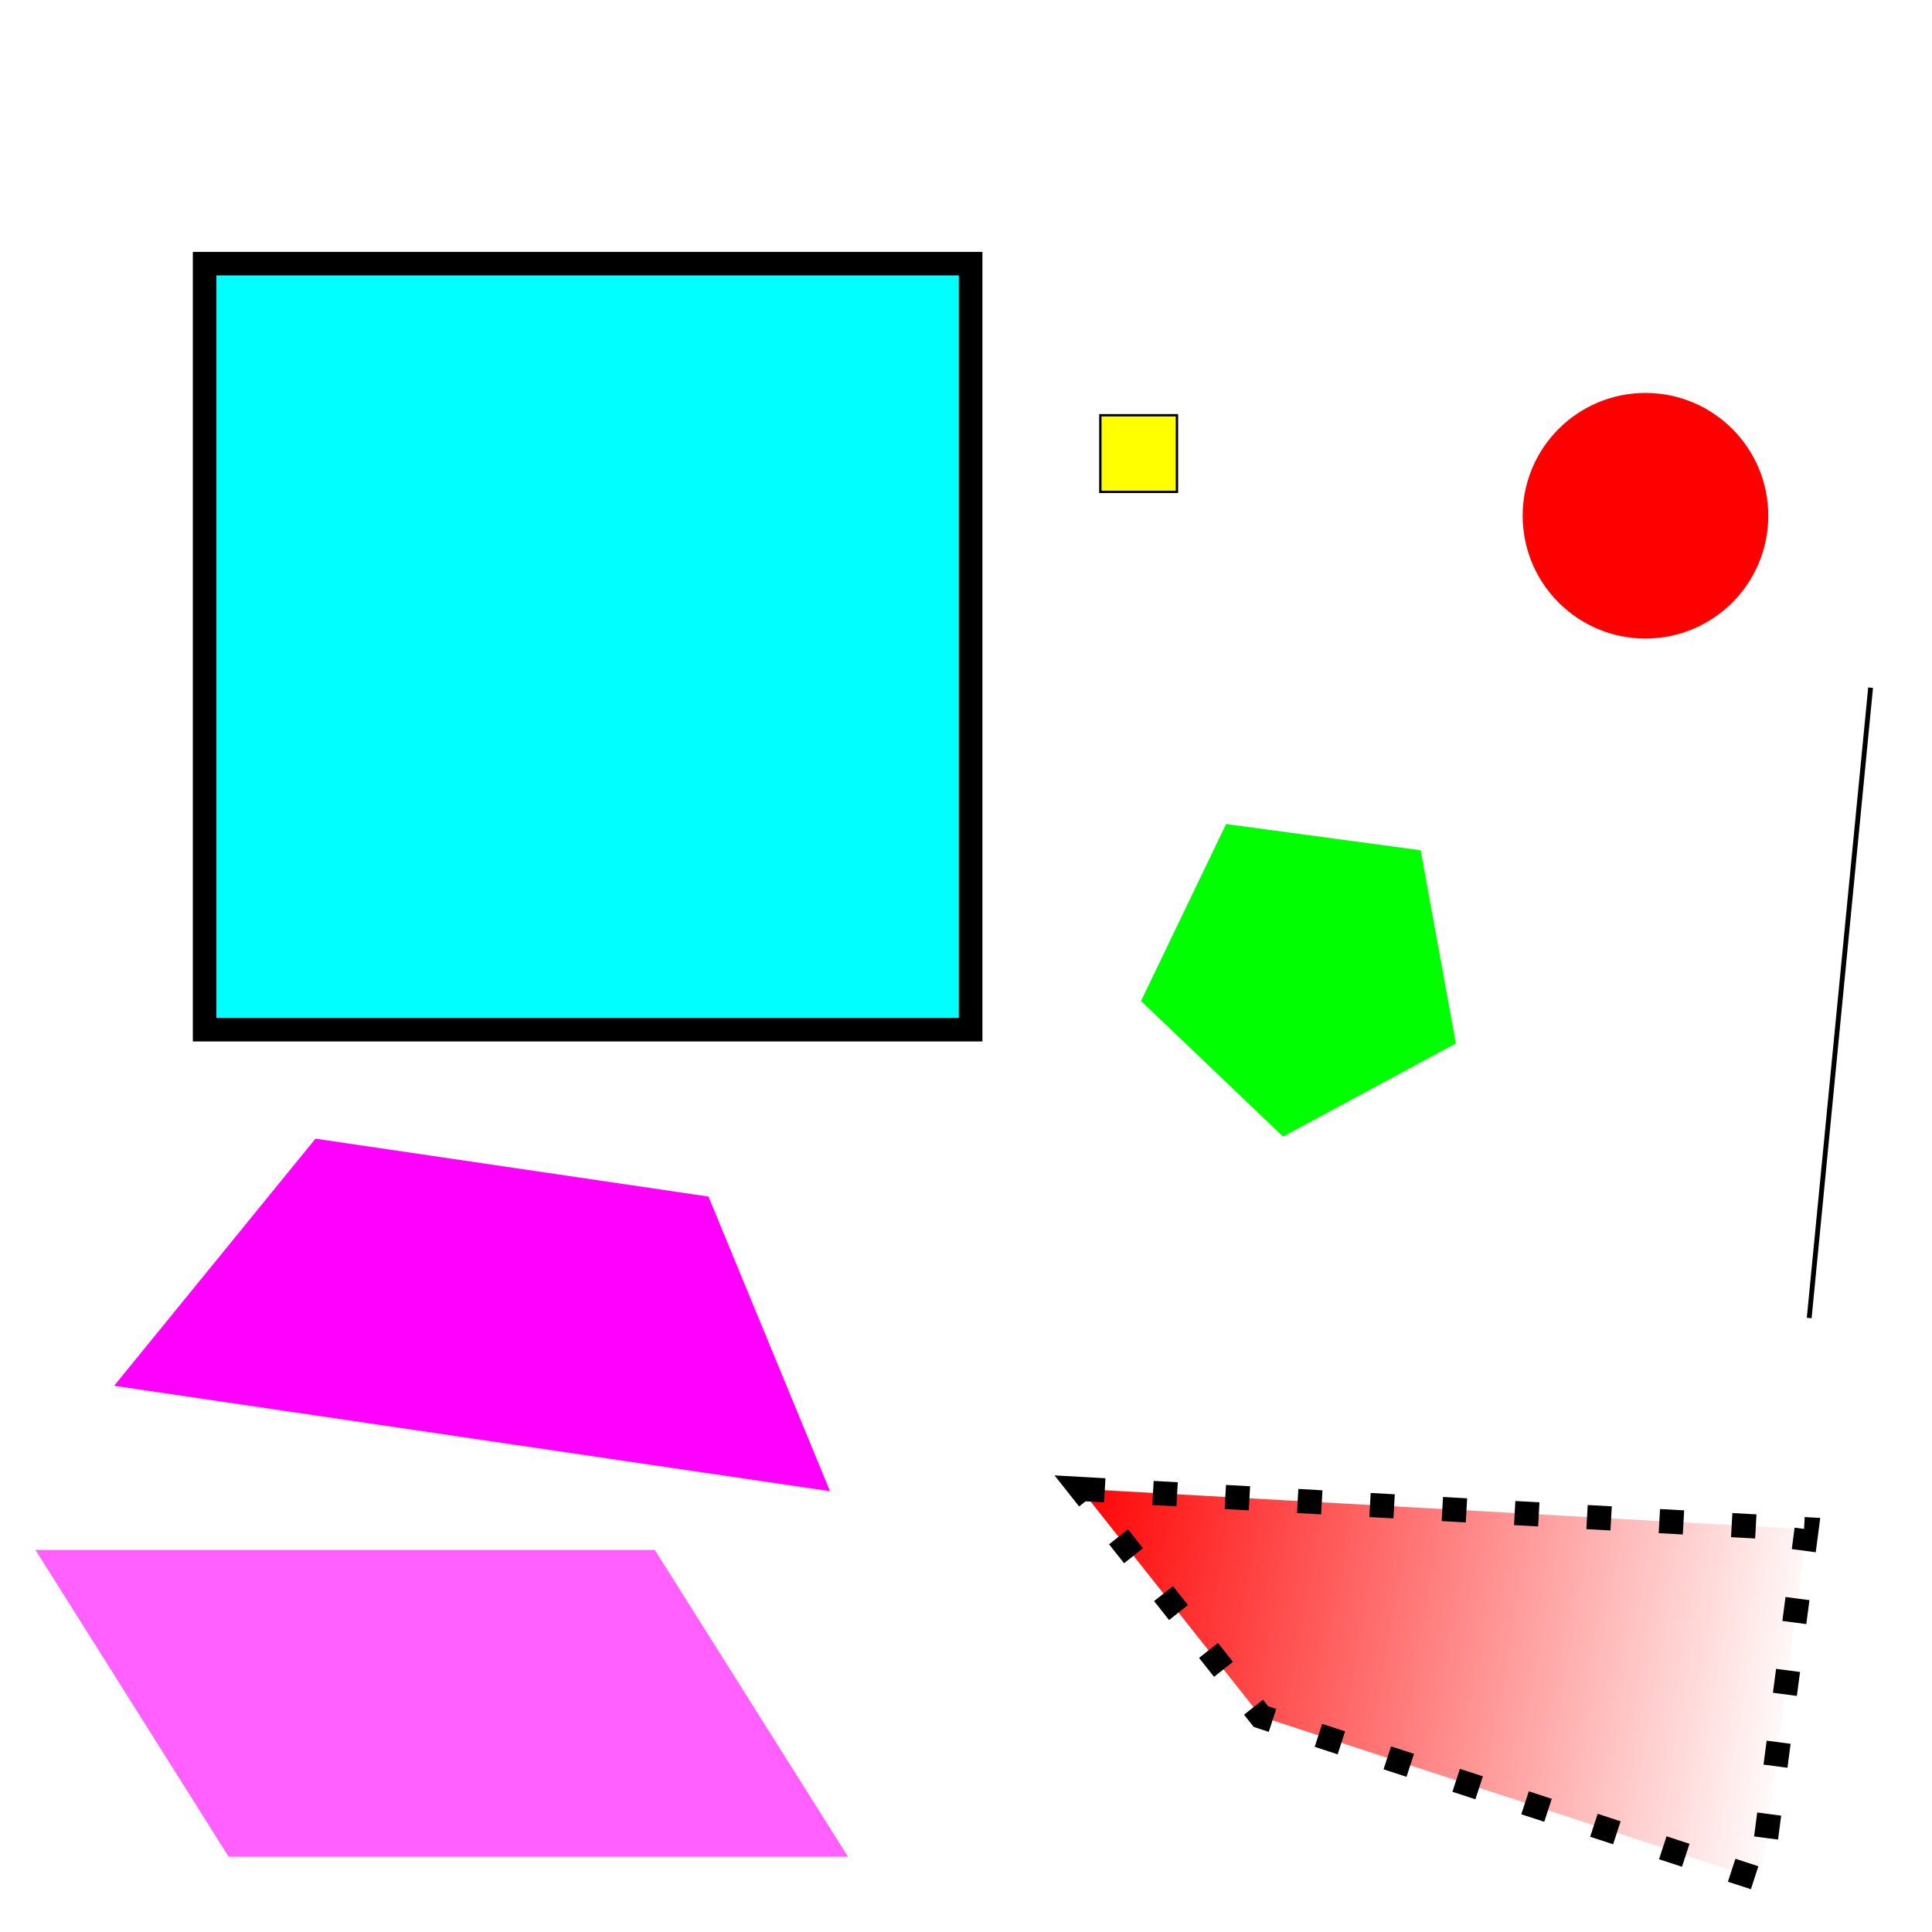
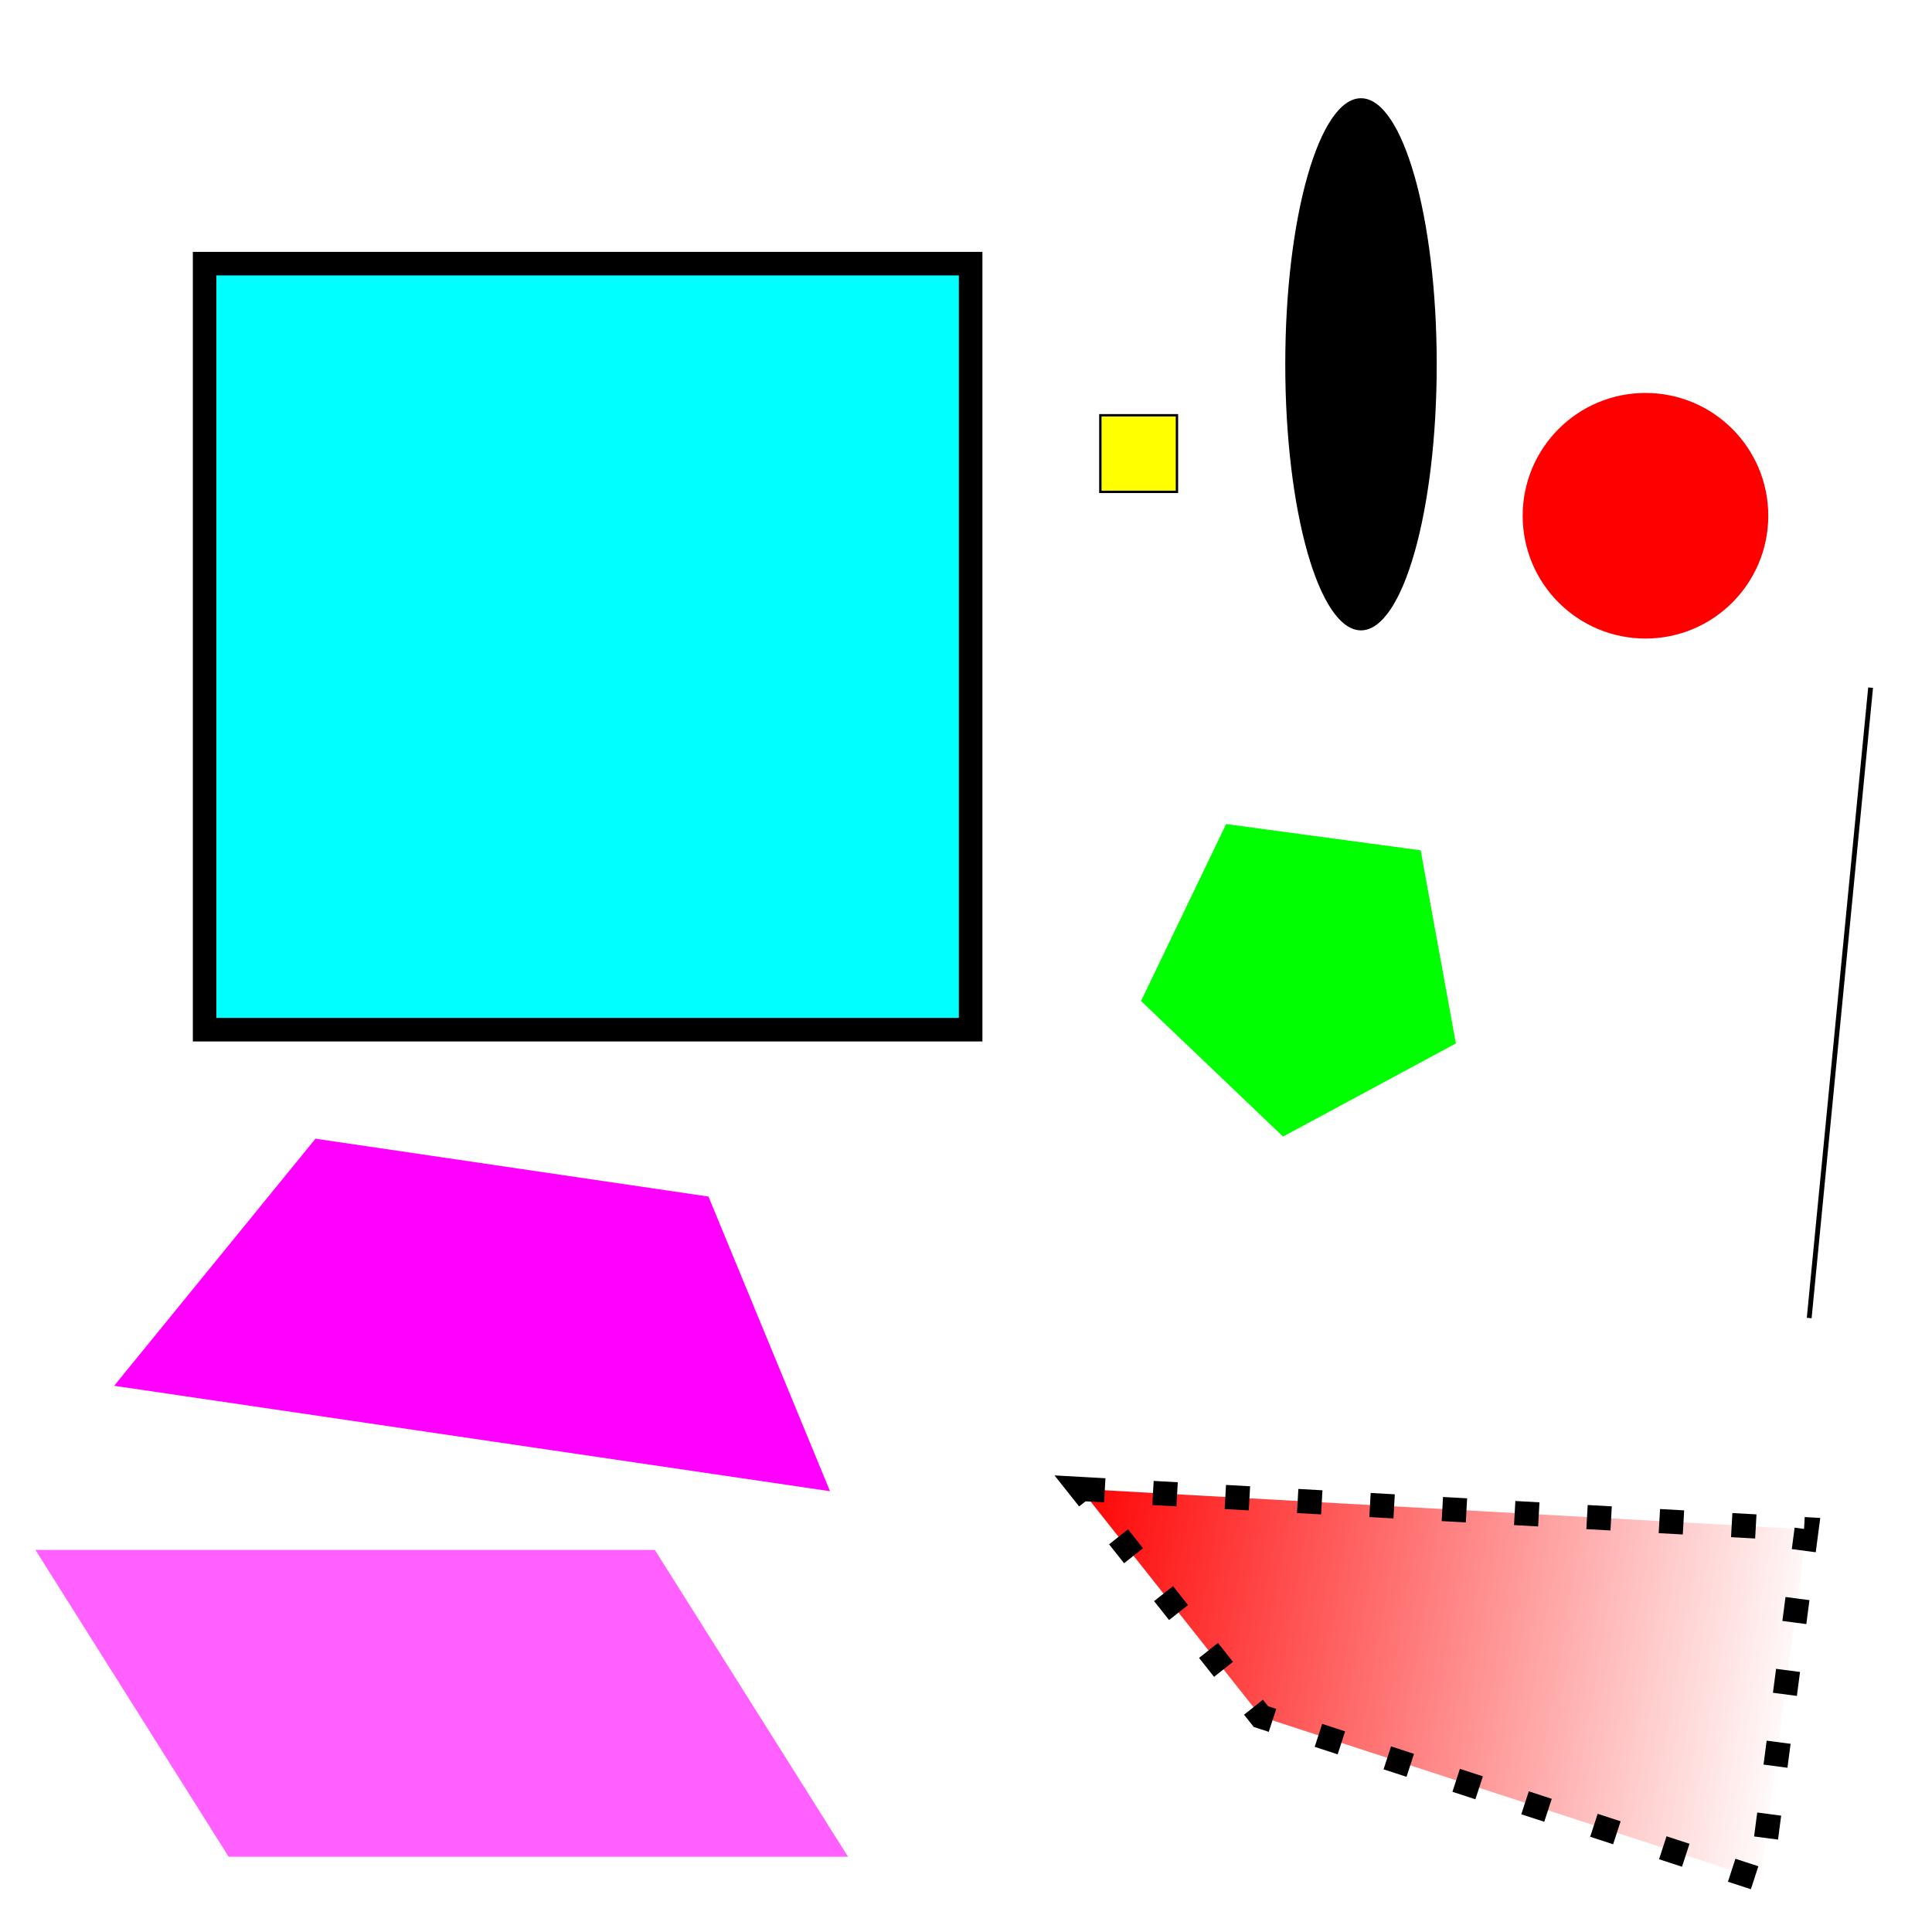
- <svg xmlns="http://www.w3.org/2000/svg" xmlns:xlink="http://www.w3.org/1999/xlink" width="400" height="400" viewBox="0 0 400 400" id="svg2" version="1.1">
+ <svg xmlns="http://www.w3.org/2000/svg" xmlns:xlink="http://www.w3.org/1999/xlink" version="1.1" id="svg2" viewBox="0 0 400 400" height="400" width="400">
  <defs id="defs4">
    <linearGradient id="linearGradient4161">
-       <stop style="stop-color:#ff0000;stop-opacity:1;" offset="0" id="stop4163" />
-       <stop style="stop-color:#ff0000;stop-opacity:0;" offset="1" id="stop4165" />
+       <stop id="stop4163" offset="0" style="stop-color:#ff0000;stop-opacity:1;" />
+       <stop id="stop4165" offset="1" style="stop-color:#ff0000;stop-opacity:0;" />
    </linearGradient>
-     <linearGradient gradientTransform="translate(73.43784,41.41827)" xlink:href="#linearGradient4161" id="linearGradient4167" x1="197.316" y1="251.743" x2="354.868" y2="251.743" gradientUnits="userSpaceOnUse" />
+     <linearGradient gradientUnits="userSpaceOnUse" y2="251.743" x2="354.868" y1="251.743" x1="197.316" id="linearGradient4167" xlink:href="#linearGradient4161" gradientTransform="translate(73.43784,41.41827)" />
  </defs>
-   <rect y="54.587" x="42.364" height="158.597" width="158.597" id="rect3336" style="fill:#00ffff;fill-rule:evenodd;stroke:#000000;stroke-width:4.876;stroke-linecap:butt;stroke-linejoin:miter;stroke-miterlimit:4;stroke-dasharray:none;stroke-opacity:1" />
-   <circle r="25.424" cy="106.78" cx="340.678" id="path4136" style="fill:#ff0000;stroke-width:5;stroke-miterlimit:4;stroke-dasharray:none" />
-   <path d="m 301.419,216.032 -35.779,19.284 -29.396,-28.069 17.611,-36.632 40.281,5.43 z" id="path4140" style="fill:#00ff00;stroke-width:5;stroke-miterlimit:4;stroke-dasharray:none;fill-opacity:1" />
-   <path id="rect4144" d="M 65.318,235.755 146.683,247.737 171.848,308.739 23.636,286.913 Z" style="fill:#ff00ff;fill-opacity:1;stroke-width:5;stroke-miterlimit:4;stroke-dasharray:none" />
-   <path id="rect4147" d="m 7.34,320.9 128.238,0 40,63.52 -128.238,0 z" style="fill:#ff00ff;fill-opacity:0.624;stroke-width:5;stroke-miterlimit:4;stroke-dasharray:none" />
-   <path id="rect3336-9" d="m 273.254,265.373 149.502,-17.533 3.05,73.111 -107.704,-15.542 z" style="fill:url(#linearGradient4167);fill-opacity:1;fill-rule:evenodd;stroke:#000000;stroke-width:5;stroke-linecap:butt;stroke-linejoin:miter;stroke-miterlimit:4;stroke-dasharray:5, 10;stroke-dashoffset:0;stroke-opacity:1" transform="matrix(0.9852088,0.1713584,-0.1713584,0.9852088,0,0)" />
-   <path style="fill:none;fill-rule:evenodd;stroke:#000000;stroke-width:1px;stroke-linecap:butt;stroke-linejoin:miter;stroke-opacity:1" d="M 374.576,272.881 387.288,142.373" id="path4169" />
-   <rect y="85.976" x="227.814" height="15.86" width="15.86" id="rect3336-91" style="fill:#ffff00;fill-rule:evenodd;stroke:#000000;stroke-width:0.488;stroke-linecap:butt;stroke-linejoin:miter;stroke-miterlimit:4;stroke-dasharray:none;stroke-opacity:1" />
+   <rect style="fill:#00ffff;fill-rule:evenodd;stroke:#000000;stroke-width:4.876;stroke-linecap:butt;stroke-linejoin:miter;stroke-miterlimit:4;stroke-dasharray:none;stroke-opacity:1" id="rect3336" width="158.597" height="158.597" x="42.364" y="54.587" />
+   <circle style="fill:#ff0000;stroke-width:5;stroke-miterlimit:4;stroke-dasharray:none" id="path4136" cx="340.678" cy="106.78" r="25.424" />
+   <path style="fill:#00ff00;stroke-width:5;stroke-miterlimit:4;stroke-dasharray:none;fill-opacity:1" id="path4140" d="m 301.419,216.032 -35.779,19.284 -29.396,-28.069 17.611,-36.632 40.281,5.43 z" />
+   <path style="fill:#ff00ff;fill-opacity:1;stroke-width:5;stroke-miterlimit:4;stroke-dasharray:none" d="M 65.318,235.755 146.683,247.737 171.848,308.739 23.636,286.913 Z" id="rect4144" />
+   <path style="fill:#ff00ff;fill-opacity:0.624;stroke-width:5;stroke-miterlimit:4;stroke-dasharray:none" d="m 7.34,320.9 128.238,0 40,63.52 -128.238,0 z" id="rect4147" />
+   <path transform="matrix(0.9852088,0.1713584,-0.1713584,0.9852088,0,0)" style="fill:url(#linearGradient4167);fill-opacity:1;fill-rule:evenodd;stroke:#000000;stroke-width:5;stroke-linecap:butt;stroke-linejoin:miter;stroke-miterlimit:4;stroke-dasharray:5, 10;stroke-dashoffset:0;stroke-opacity:1" d="m 273.254,265.373 149.502,-17.533 3.05,73.111 -107.704,-15.542 z" id="rect3336-9" />
+   <path id="path4169" d="M 374.576,272.881 387.288,142.373" style="fill:none;fill-rule:evenodd;stroke:#000000;stroke-width:1px;stroke-linecap:butt;stroke-linejoin:miter;stroke-opacity:1" />
+   <rect style="fill:#ffff00;fill-rule:evenodd;stroke:#000000;stroke-width:0.488;stroke-linecap:butt;stroke-linejoin:miter;stroke-miterlimit:4;stroke-dasharray:none;stroke-opacity:1" id="rect3336-91" width="15.86" height="15.86" x="227.814" y="85.976" />
+   <ellipse ry="55.085" rx="15.678" style="fill:#000000;stroke-width:5;stroke-miterlimit:4;stroke-dasharray:none;fill-opacity:1" id="path4136-0" cx="281.78" cy="75.424" />
</svg>
